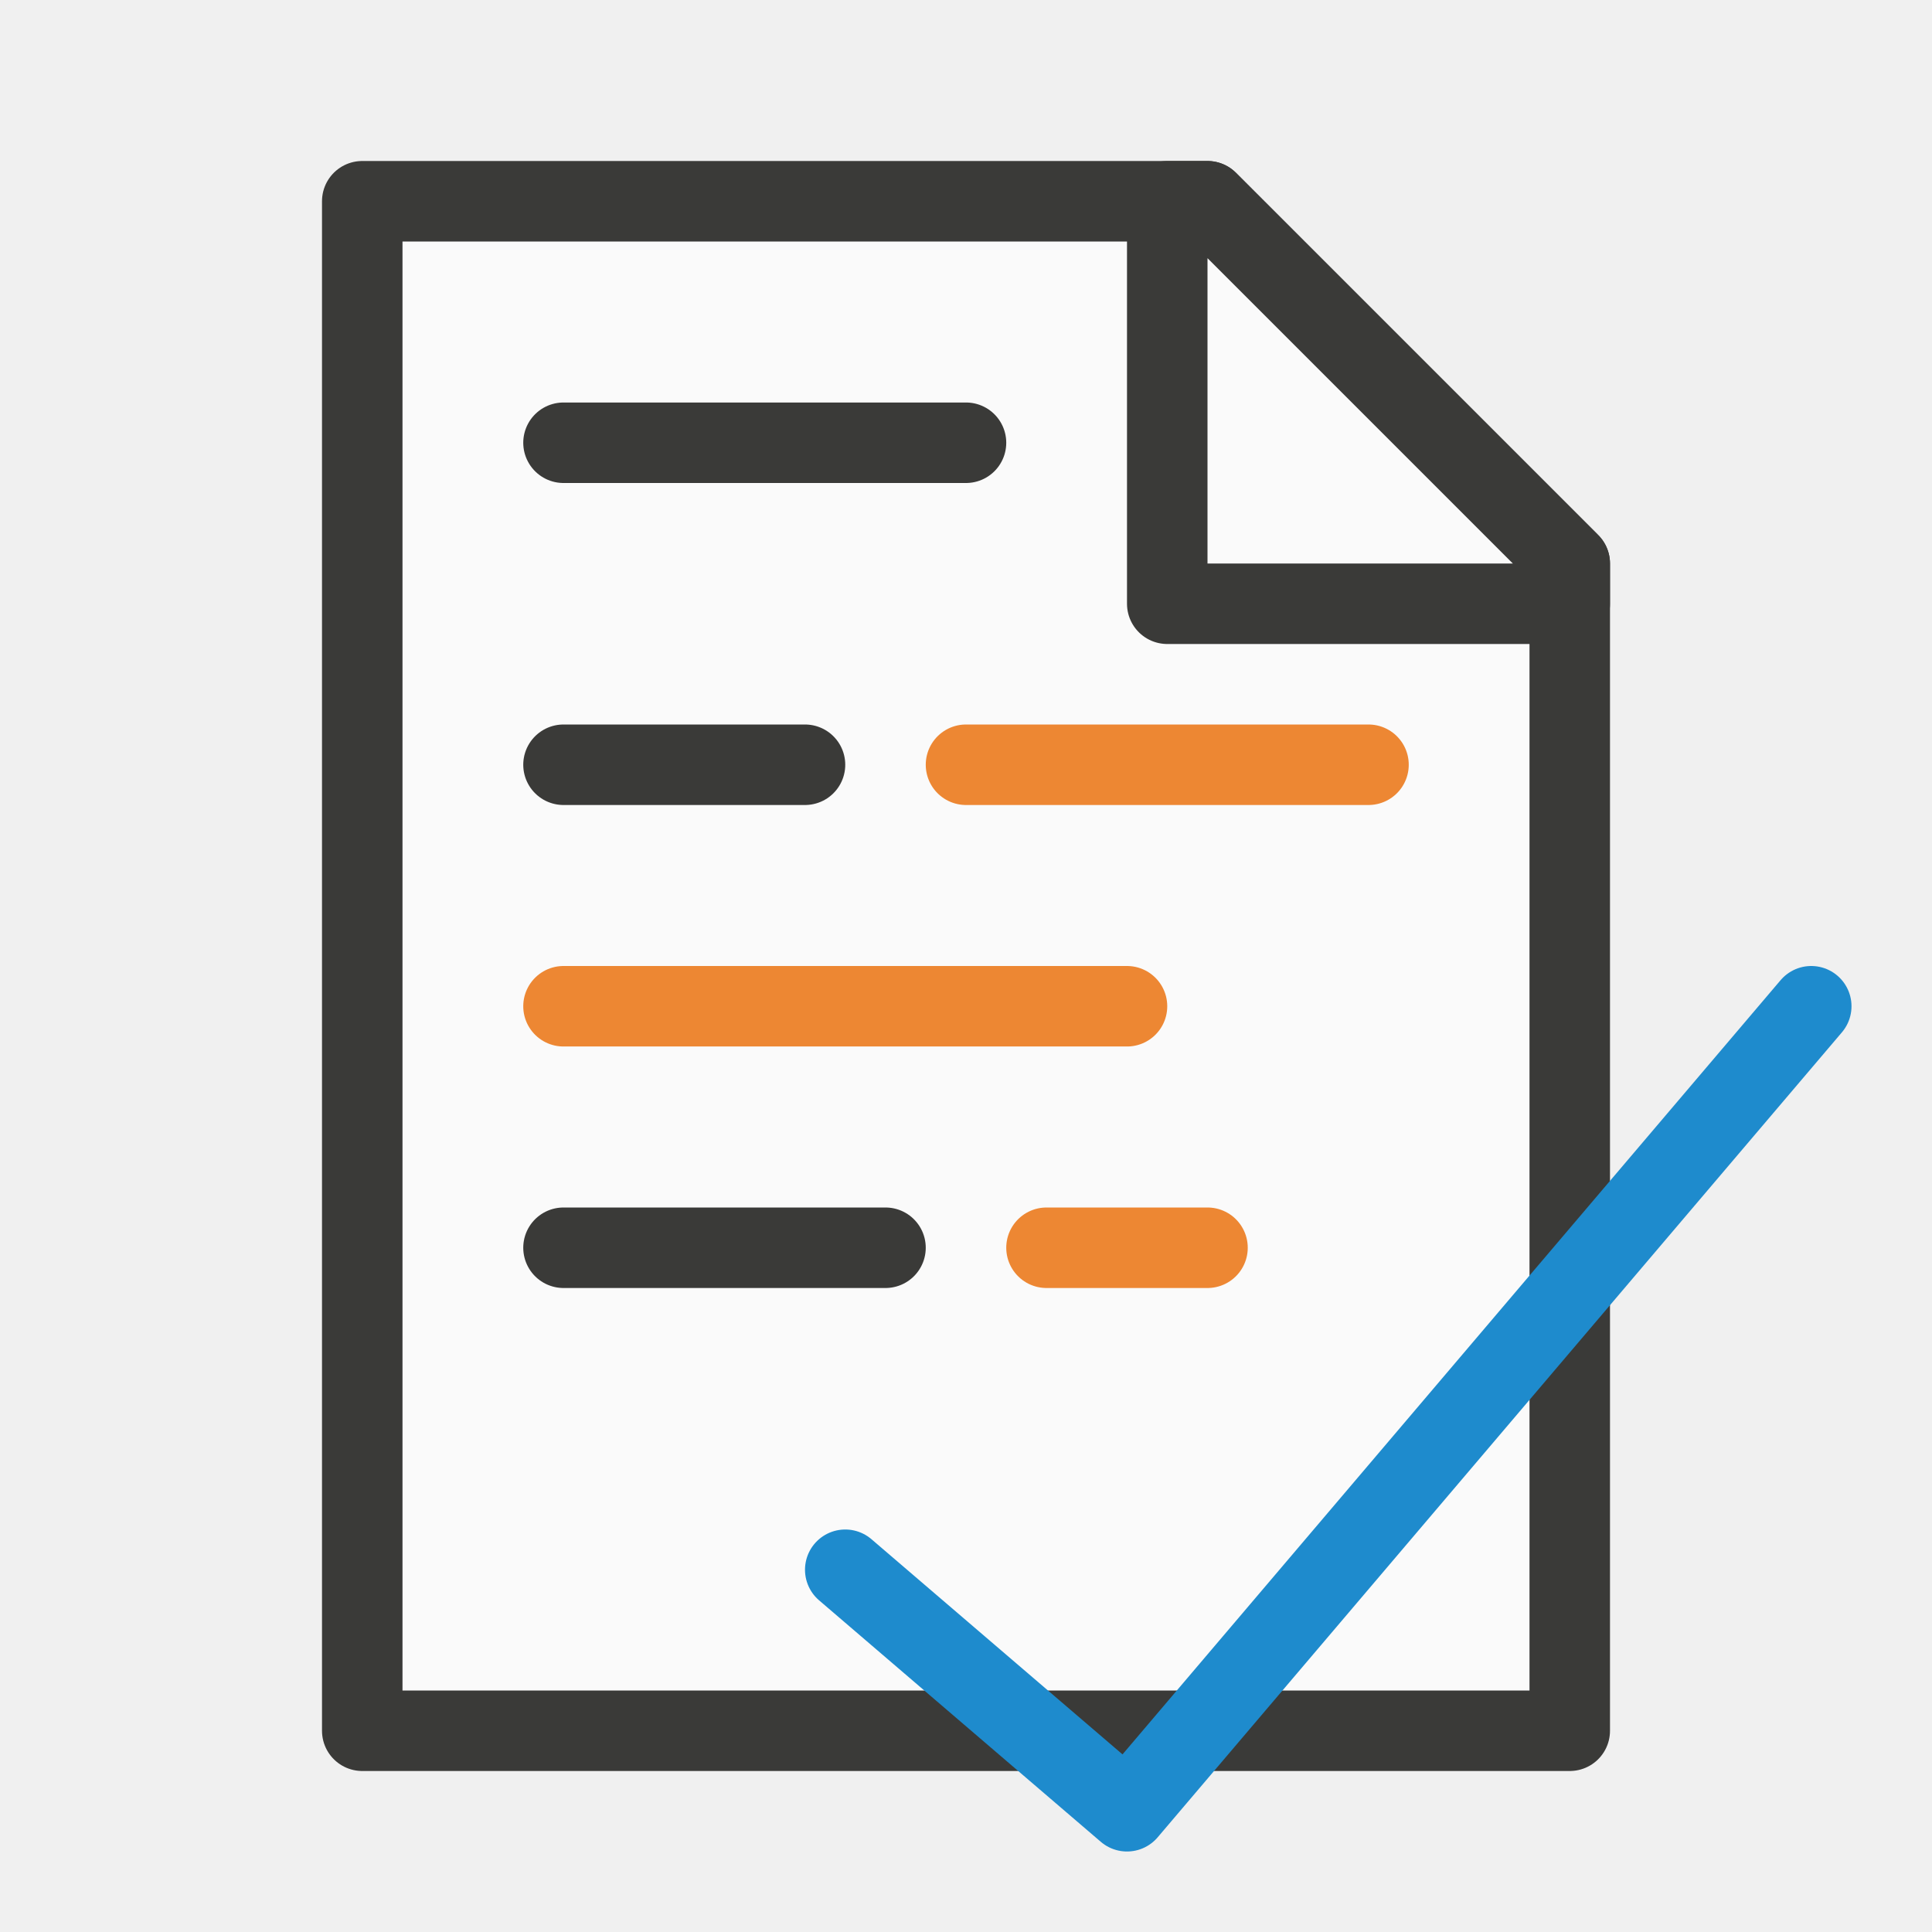
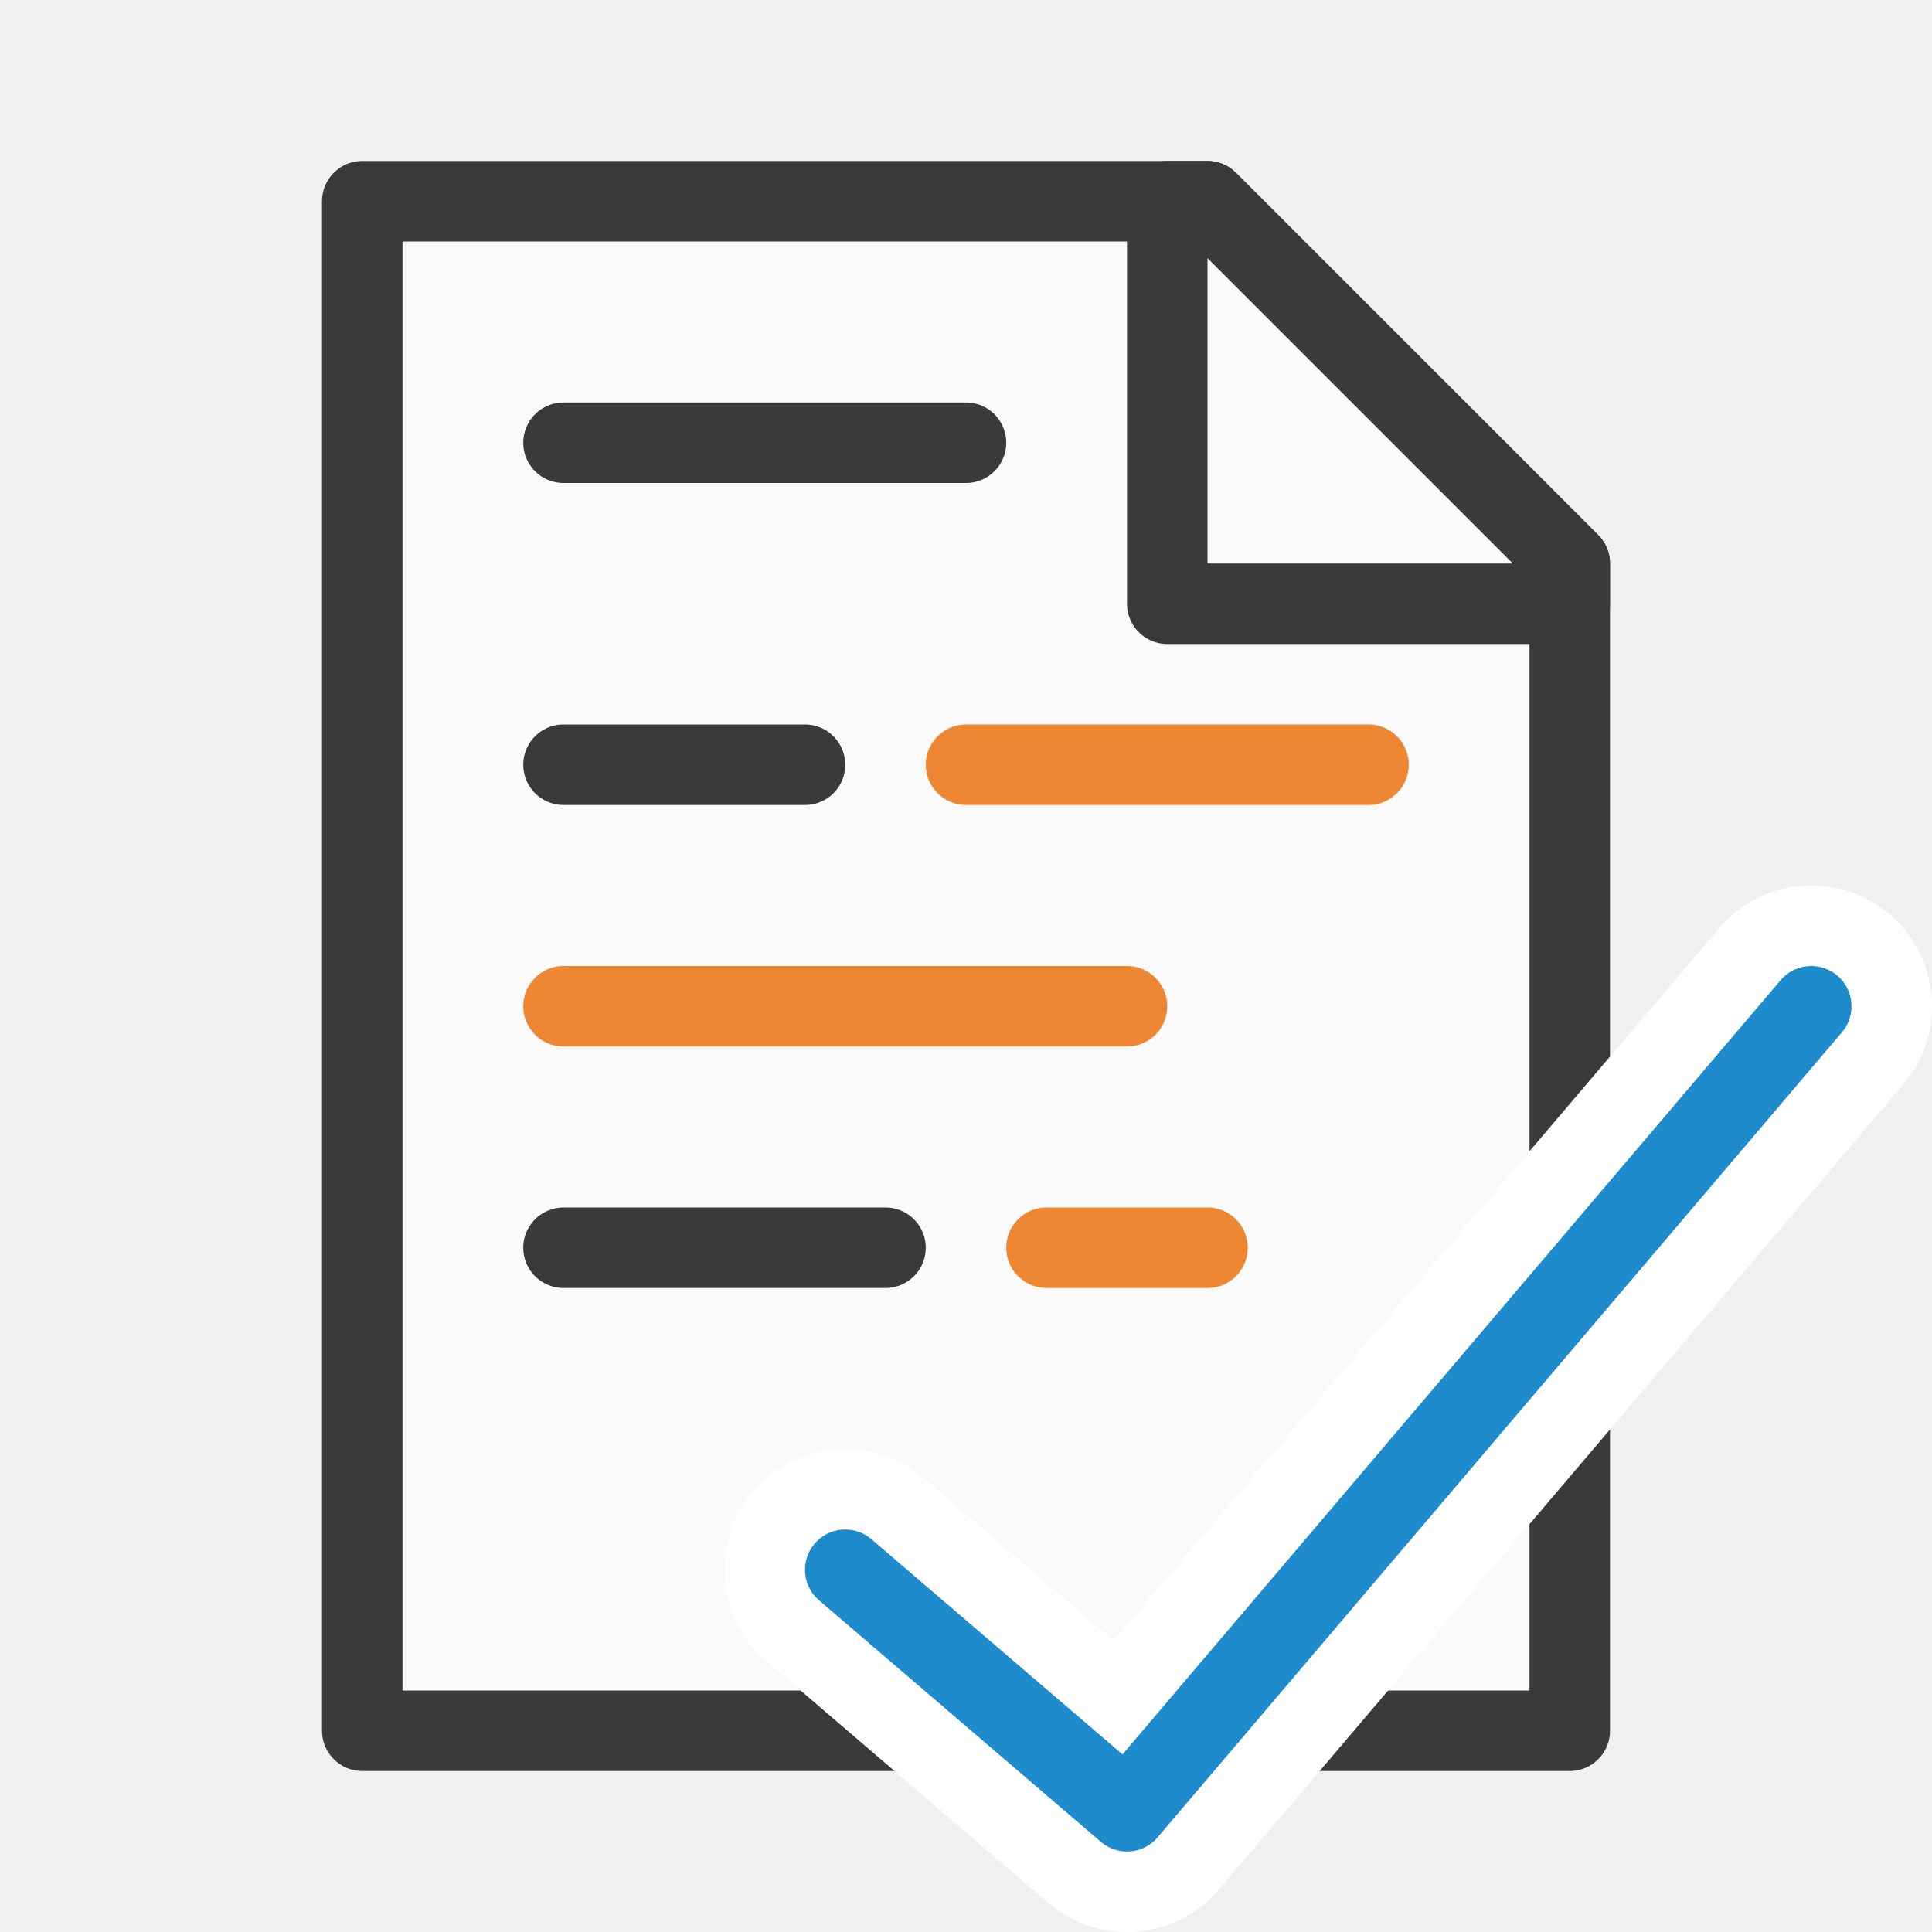
<svg xmlns="http://www.w3.org/2000/svg" viewBox="0 0 24 24">
-   <path class="icn icn--area-color" d="m 4.5,21.5 h 15 V 7 L 15,2.5 H 4.5 Z" fill="#fafafa" stroke="#3a3a38" stroke-linecap="round" stroke-linejoin="round" />
-   <path class="icn icn--area-color" d="m 14.5,7.5 h 5 V 7 L 15,2.5 h -0.5 z" fill="#fafafa" stroke="#3a3a38" stroke-linecap="round" stroke-linejoin="round" />
+   <g id="background" class="icn icn--area-color" fill="#fafafa" stroke="#3a3a38" stroke-linecap="round" stroke-linejoin="round">
+     <path d="m 4.5,21.5 h 15 V 7 L 15,2.5 H 4.5 Z" />
+     <path d="m 14.5,7.5 h 5 V 7 L 15,2.5 h -0.5 z" />
+   </g>
  <path class="icn icn--line-color" d="M 7,5.5 H 12 Z m 0,4 H 10 Z m -0,6 h 4 z" stroke="#3a3a38" stroke-linecap="round" stroke-linejoin="round" />
  <path class="icn icn--highlight-color-2-line" d="M 12 9.5 L 17 9.5 L 12 9.5 z M 7 12.5 L 14 12.5 L 7 12.5 z M 13 15.5 L 15 15.5 L 13 15.5 z " fill="none" stroke="#ed8733" stroke-linecap="round" stroke-linejoin="round" />
-   <path class="icn icn--highlight-color-line" d="m 22.5,12.5 -8.5,10 -3.5,-3" fill="none" stroke="#1e8bcd" stroke-linecap="round" stroke-linejoin="round" />
+   <g id="symbol-background" class="icn icn--background-line" fill="none" stroke="#fff" stroke-width="3px" stroke-linecap="round" stroke-linejoin="round">
+     <path d="m 22.5,12.5 -8.5,10 -3.5,-3" />
+   </g>
+   <g id="symbol" class="icn icn--highlight-color-line" fill="none" stroke="#1e8bcd" stroke-linecap="round" stroke-linejoin="round">
+     <path d="m 22.5,12.5 -8.5,10 -3.5,-3" />
+   </g>
</svg>
